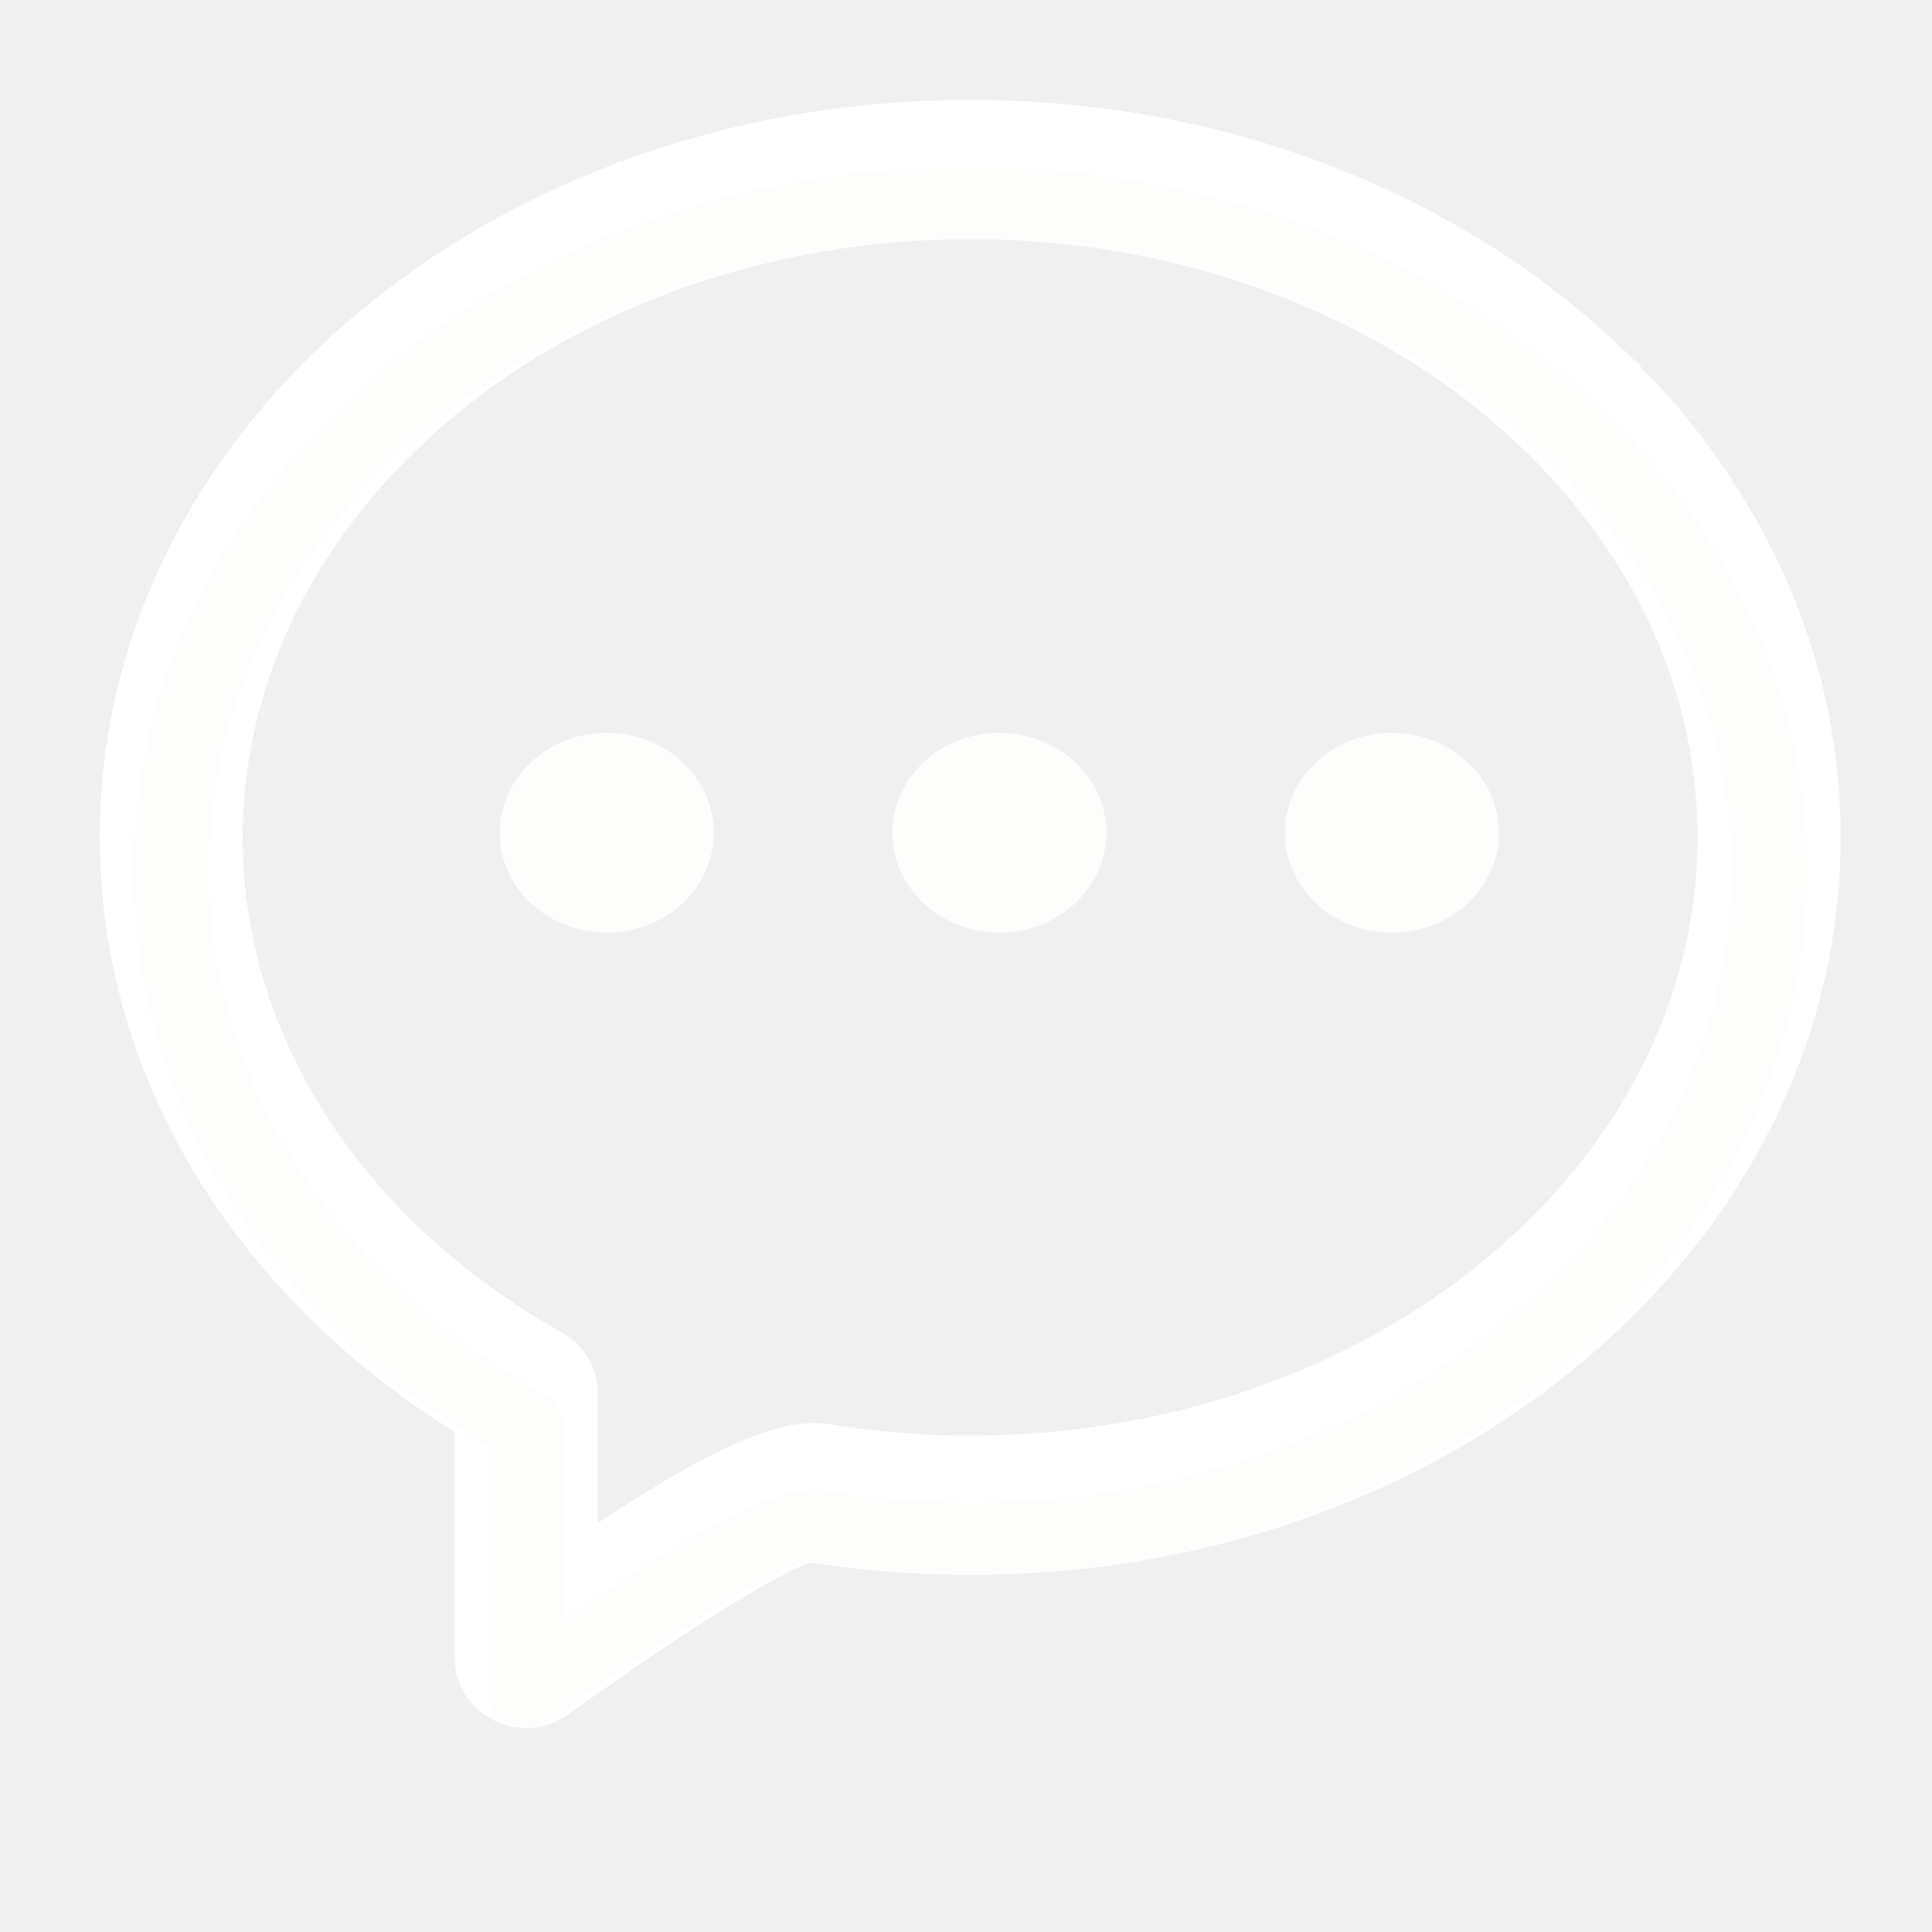
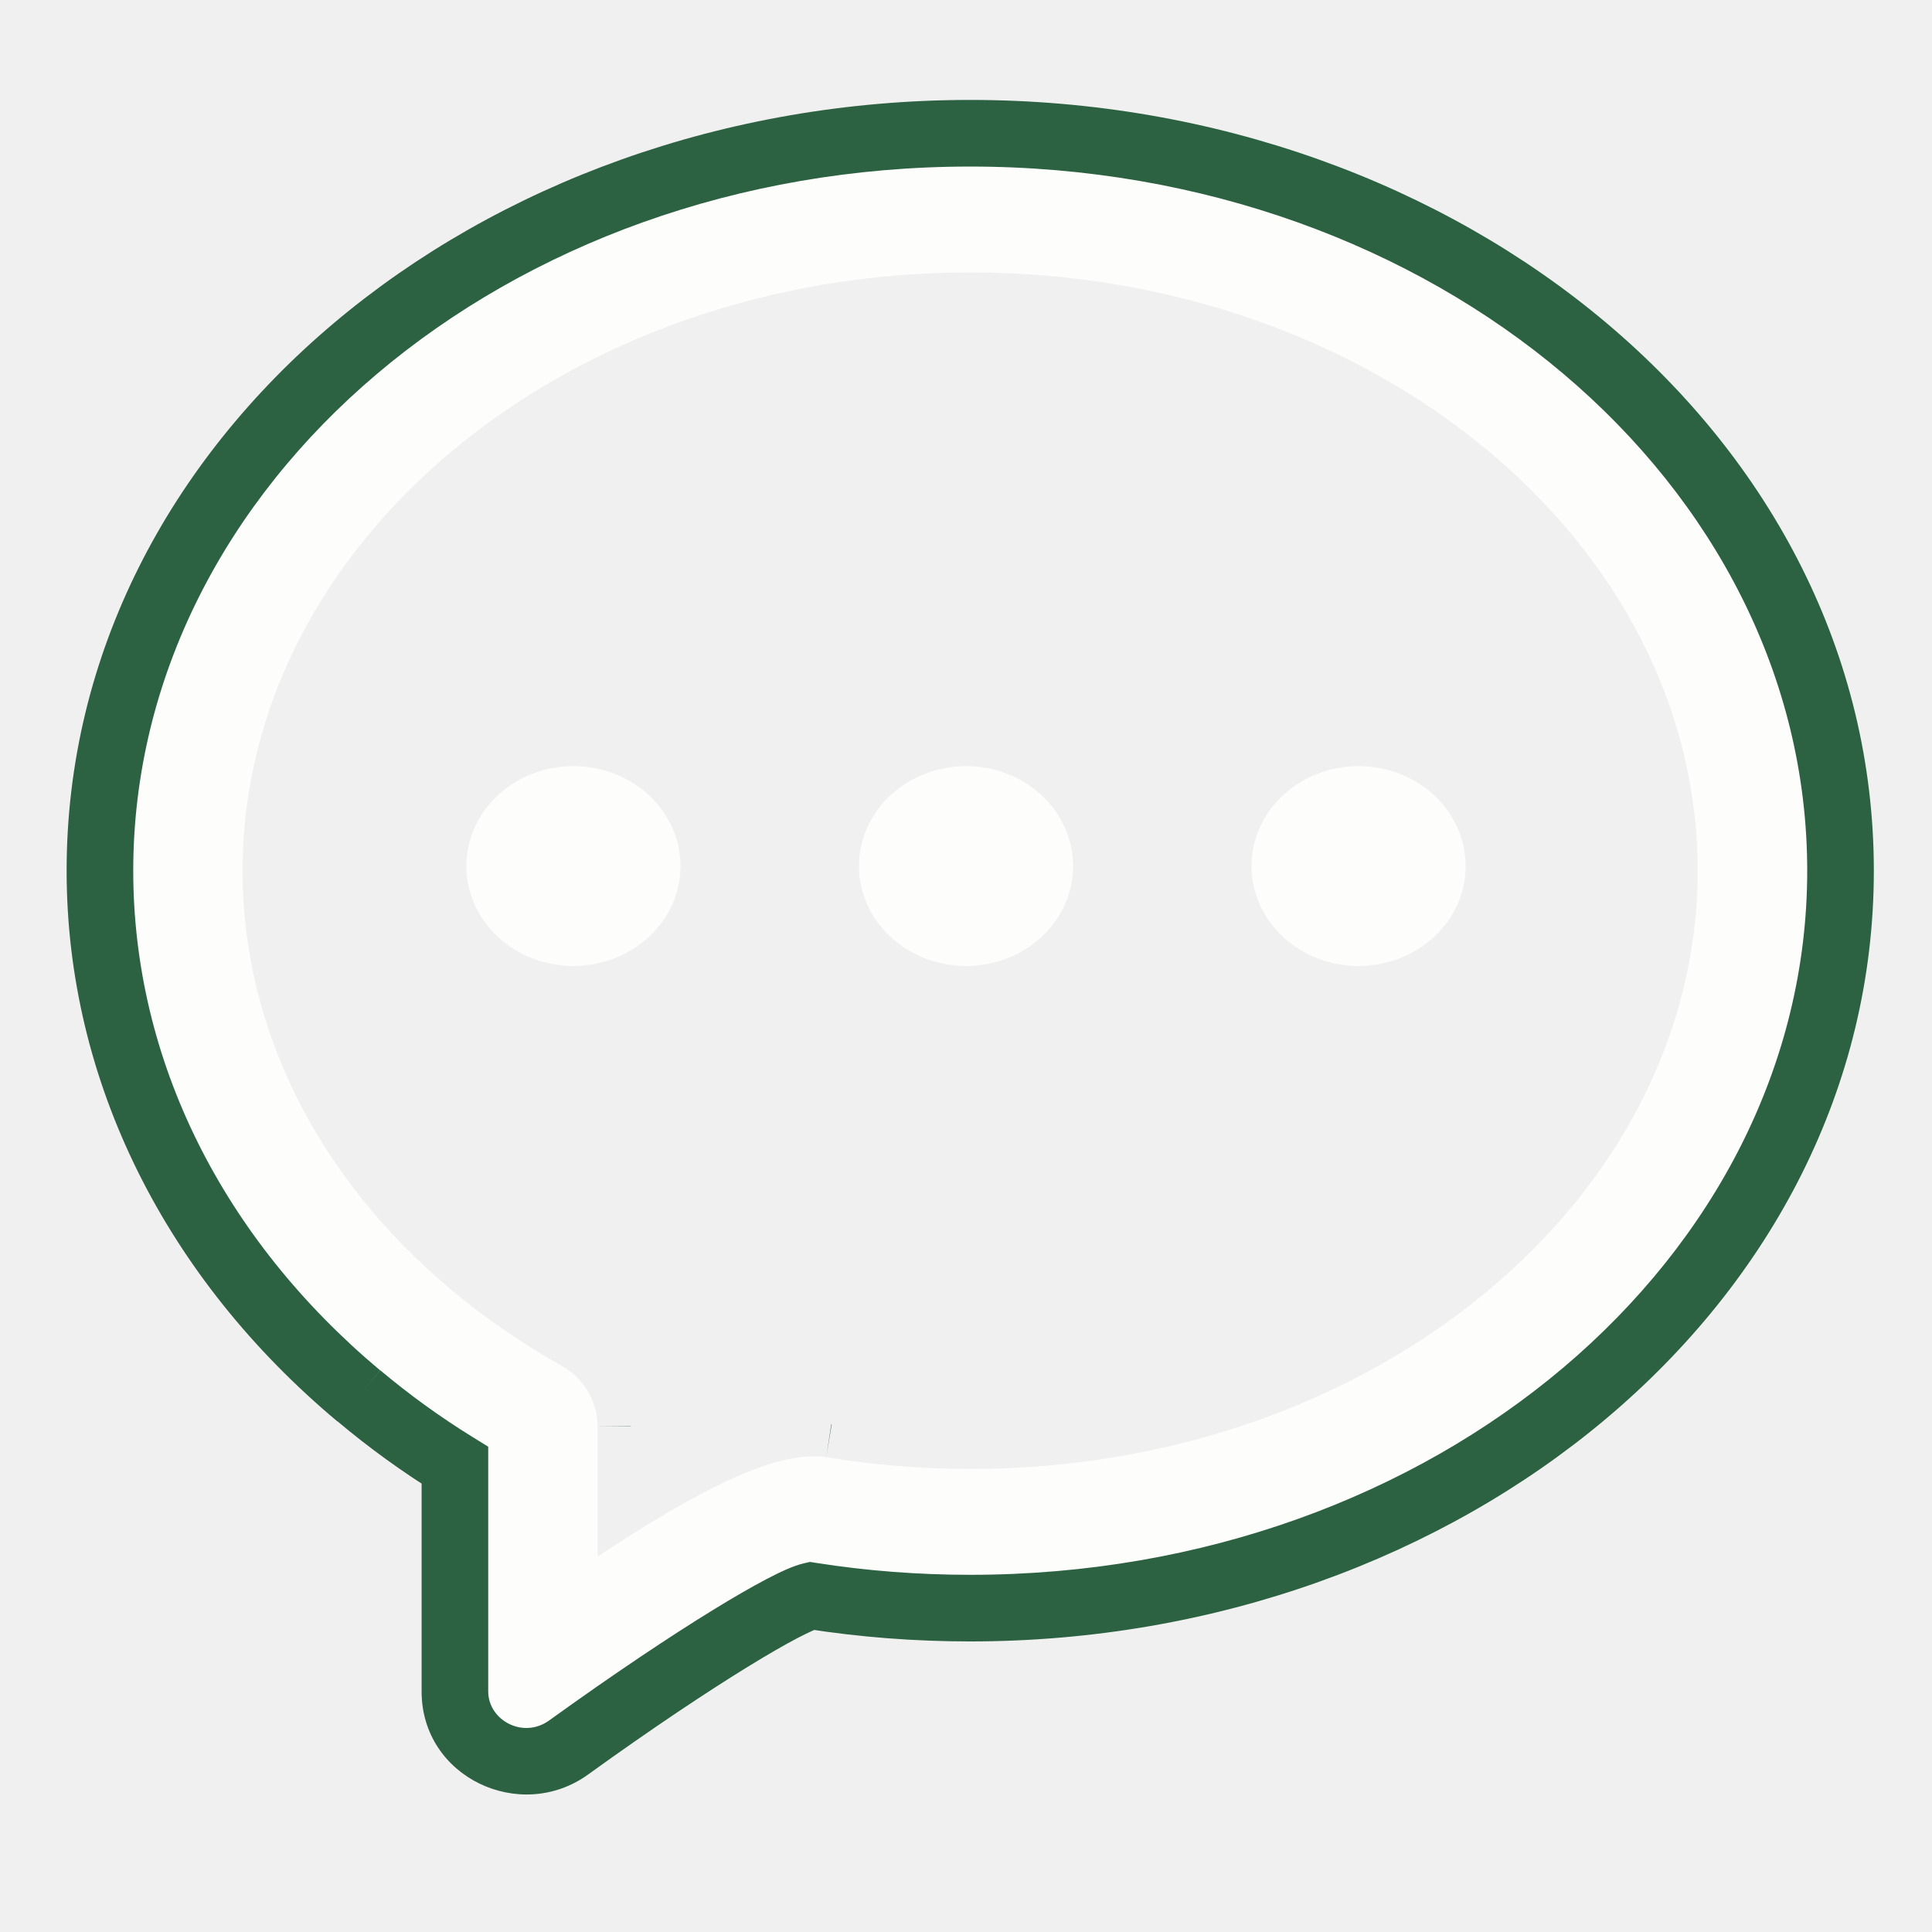
<svg xmlns="http://www.w3.org/2000/svg" width="58" height="58" viewBox="0 0 58 58" fill="none">
-   <g clip-path="url(#clip0_3355_20694)">
-     <path d="M10.769 40.905C5.845 36.782 3 31.162 3 25.14C3 12.838 14.762 3 29.124 3C43.489 3 55.254 12.835 55.254 25.14C55.254 37.442 43.489 47.277 29.124 47.277C27.509 47.277 25.919 47.154 24.351 46.908C23.676 47.065 20.968 48.652 17.07 51.46C15.658 52.479 13.657 51.497 13.657 49.781V42.989C12.646 42.364 11.682 41.666 10.772 40.901M24.446 42.719C24.565 42.719 24.685 42.728 24.805 42.746C26.217 42.98 27.657 43.097 29.124 43.099C41.258 43.099 50.966 34.98 50.966 25.137C50.966 15.296 41.258 7.178 29.127 7.178C16.997 7.178 7.282 15.302 7.282 25.14C7.282 29.898 9.553 34.379 13.562 37.734C14.573 38.577 15.674 39.334 16.865 40.005C17.188 40.184 17.457 40.446 17.646 40.764C17.835 41.082 17.936 41.444 17.939 41.813V45.73C21.024 43.689 23.053 42.719 24.446 42.719Z" fill="#FDFDFC" />
-     <mask id="mask0_3355_20694" style="mask-type:luminance" maskUnits="userSpaceOnUse" x="3" y="3" width="56" height="49">
-       <path d="M10.769 40.905C5.845 36.782 3 31.162 3 25.14C3 12.838 14.762 3 29.124 3C43.489 3 55.254 12.835 55.254 25.14C55.254 37.442 43.489 47.277 29.124 47.277C27.509 47.277 25.919 47.154 24.351 46.908C23.676 47.065 20.968 48.652 17.07 51.46C15.658 52.479 13.657 51.497 13.657 49.781V42.989C12.646 42.364 11.682 41.666 10.772 40.901M24.446 42.719C24.565 42.719 24.685 42.728 24.805 42.746C26.217 42.98 27.657 43.097 29.124 43.099C41.258 43.099 50.966 34.98 50.966 25.137C50.966 15.296 41.258 7.178 29.127 7.178C16.997 7.178 7.282 15.302 7.282 25.14C7.282 29.898 9.553 34.379 13.562 37.734C14.573 38.577 15.674 39.334 16.865 40.005C17.188 40.184 17.457 40.446 17.646 40.764C17.835 41.082 17.936 41.444 17.939 41.813V45.73C21.024 43.689 23.053 42.719 24.446 42.719Z" fill="white" />
-     </mask>
-     <g mask="url(#mask0_3355_20694)">
-       <path d="M24.351 47.908L24.506 46.92L24.314 46.89L24.125 46.934L24.351 47.908ZM13.657 43.989H14.657V43.431L14.183 43.138L13.657 43.989ZM24.805 43.746L24.968 42.76L24.956 42.758L24.805 43.746ZM29.124 44.099L29.123 45.099H29.124V44.099ZM13.562 38.734L12.92 39.501L12.921 39.502L13.562 38.734ZM16.865 41.005L16.374 41.876L16.379 41.88L16.865 41.005ZM17.939 42.813H18.939V42.805L17.939 42.813ZM17.939 46.73H16.939V48.59L18.491 47.564L17.939 46.73ZM10.769 41.905L11.411 41.138C6.687 37.182 4 31.832 4 26.14H3H2C2 32.492 5.004 38.382 10.127 42.671L10.769 41.905ZM3 26.14H4C4 14.542 15.149 5 29.124 5V4V3C14.375 3 2 13.133 2 26.14H3ZM29.124 4V5C43.103 5 54.254 14.539 54.254 26.14H55.254H56.254C56.254 13.13 43.875 3 29.124 3V4ZM55.254 26.14H54.254C54.254 37.737 43.103 47.277 29.124 47.277V48.277V49.277C43.875 49.277 56.254 39.147 56.254 26.14H55.254ZM29.124 48.277V47.277C27.56 47.277 26.021 47.158 24.506 46.92L24.351 47.908L24.196 48.896C25.816 49.15 27.459 49.277 29.124 49.277V48.277ZM24.351 47.908L24.125 46.934C23.816 47.006 23.416 47.194 23.013 47.405C22.576 47.634 22.032 47.947 21.396 48.338C20.122 49.121 18.45 50.234 16.486 51.649L17.07 52.46L17.655 53.272C19.589 51.878 21.22 50.794 22.443 50.042C23.055 49.665 23.558 49.377 23.941 49.176C24.133 49.076 24.287 49.002 24.404 48.95C24.532 48.894 24.582 48.881 24.577 48.883L24.351 47.908ZM17.07 52.46L16.486 51.649C15.697 52.218 14.657 51.635 14.657 50.781H13.657H12.657C12.657 53.359 15.62 54.741 17.655 53.272L17.07 52.46ZM13.657 50.781H14.657V43.989H13.657H12.657V50.781H13.657ZM13.657 43.989L14.183 43.138C13.213 42.539 12.288 41.869 11.415 41.136L10.772 41.901L10.129 42.667C11.075 43.463 12.079 44.189 13.131 44.839L13.657 43.989ZM24.446 43.719V44.719C24.513 44.719 24.582 44.724 24.654 44.735L24.805 43.746L24.956 42.758C24.787 42.732 24.617 42.719 24.446 42.719V43.719ZM24.805 43.746L24.642 44.733C26.109 44.975 27.603 45.097 29.123 45.099L29.124 44.099L29.125 43.099C27.711 43.097 26.326 42.984 24.968 42.76L24.805 43.746ZM29.124 44.099V45.099C41.623 45.099 51.966 36.703 51.966 26.137H50.966H49.966C49.966 35.258 40.892 43.099 29.124 43.099V44.099ZM50.966 26.137H51.966C51.966 15.574 41.623 7.178 29.127 7.178V8.178V9.178C40.892 9.178 49.966 17.018 49.966 26.137H50.966ZM29.127 8.178V7.178C16.631 7.178 6.282 15.58 6.282 26.14H7.282H8.282C8.282 17.024 17.362 9.178 29.127 9.178V8.178ZM7.282 26.14H6.282C6.282 31.233 8.716 35.982 12.92 39.501L13.562 38.734L14.204 37.967C10.39 34.776 8.282 30.562 8.282 26.14H7.282ZM13.562 38.734L12.921 39.502C13.981 40.385 15.132 41.177 16.374 41.876L16.865 41.005L17.356 40.134C16.215 39.492 15.165 38.769 14.202 37.966L13.562 38.734ZM16.865 41.005L16.379 41.88C16.548 41.973 16.688 42.109 16.787 42.275L17.646 41.764L18.506 41.253C18.227 40.783 17.828 40.396 17.35 40.131L16.865 41.005ZM17.646 41.764L16.787 42.275C16.885 42.44 16.937 42.629 16.939 42.821L17.939 42.813L18.939 42.805C18.934 42.258 18.785 41.723 18.506 41.253L17.646 41.764ZM17.939 42.813H16.939V46.73H17.939H18.939V42.813H17.939ZM17.939 46.73L18.491 47.564C20.016 46.554 21.247 45.832 22.25 45.365C23.264 44.892 23.964 44.719 24.446 44.719V43.719V42.719C23.535 42.719 22.523 43.031 21.404 43.552C20.272 44.08 18.947 44.864 17.387 45.896L17.939 46.73Z" fill="white" />
-     </g>
-     <path d="M18.215 22C19.067 22 19.884 22.316 20.487 22.879C21.09 23.442 21.429 24.204 21.429 25C21.429 25.796 21.09 26.558 20.487 27.121C19.884 27.684 19.067 28 18.215 28C17.362 28 16.545 27.684 15.942 27.121C15.339 26.558 15 25.796 15 25C15 24.204 15.339 23.442 15.942 22.879C16.545 22.316 17.362 22 18.215 22ZM30.002 22C30.854 22 31.671 22.316 32.274 22.879C32.877 23.442 33.216 24.204 33.216 25C33.216 25.796 32.877 26.558 32.274 27.121C31.671 27.684 30.854 28 30.002 28C29.149 28 28.332 27.684 27.729 27.121C27.126 26.558 26.787 25.796 26.787 25C26.787 24.204 27.126 23.442 27.729 22.879C28.332 22.316 29.149 22 30.002 22ZM41.785 22C42.638 22 43.455 22.316 44.058 22.879C44.661 23.442 45 24.204 45 25C45 25.796 44.661 26.558 44.058 27.121C43.455 27.684 42.638 28 41.785 28C40.933 28 40.116 27.684 39.513 27.121C38.91 26.558 38.571 25.796 38.571 25C38.571 24.204 38.91 23.442 39.513 22.879C40.116 22.316 40.933 22 41.785 22Z" fill="#FDFDFC" />
-   </g>
-   <defs>
-     <clipPath id="clip0_3355_20694">
-       <rect width="58" height="58" fill="white" />
-     </clipPath>
-   </defs>
+   <path d="M10.769 41.905C5.845 37.782 3 32.162 3 26.14C3 13.838 14.762 4 29.124 4C43.489 4 55.254 13.835 55.254 26.14C55.254 38.442 43.489 48.277 29.124 48.277C27.509 48.277 25.919 48.154 24.351 47.908C23.676 48.065 20.968 49.652 17.07 52.46C15.658 53.479 13.657 52.497 13.657 50.781V43.989C12.646 43.364 11.682 42.666 10.772 41.901M24.446 43.719C24.565 43.719 24.685 43.728 24.805 43.746C26.217 43.98 27.657 44.097 29.124 44.099C41.258 44.099 50.966 35.98 50.966 26.137C50.966 16.296 41.258 8.178 29.127 8.178C16.997 8.178 7.282 16.302 7.282 26.14C7.282 30.898 9.553 35.379 13.562 38.734C14.573 39.577 15.674 40.334 16.865 41.005C17.188 41.184 17.457 41.446 17.646 41.764C17.835 42.082 17.936 42.444 17.939 42.813V46.73C21.024 44.689 23.053 43.719 24.446 43.719Z" fill="#FDFDFC" />
+   <path d="M24.351 47.908L24.506 46.92L24.314 46.89L24.125 46.934L24.351 47.908ZM13.657 43.989H14.657V43.431L14.183 43.138L13.657 43.989ZM24.805 43.746L24.968 42.76L24.956 42.758L24.805 43.746ZM17.939 42.813H18.939V42.805L17.939 42.813ZM10.769 41.905L11.411 41.138C6.687 37.182 4 31.832 4 26.14H3H2C2 32.492 5.004 38.382 10.127 42.671L10.769 41.905ZM3 26.14H4C4 14.542 15.149 5 29.124 5V4V3C14.375 3 2 13.133 2 26.14H3ZM29.124 4V5C43.103 5 54.254 14.539 54.254 26.14H55.254H56.254C56.254 13.13 43.875 3 29.124 3V4ZM55.254 26.14H54.254C54.254 37.737 43.103 47.277 29.124 47.277V48.277V49.277C43.875 49.277 56.254 39.147 56.254 26.14H55.254ZM29.124 48.277V47.277C27.56 47.277 26.021 47.158 24.506 46.92L24.351 47.908L24.196 48.896C25.816 49.15 27.459 49.277 29.124 49.277V48.277ZM24.351 47.908L24.125 46.934C23.816 47.006 23.416 47.194 23.013 47.405C22.576 47.634 22.032 47.947 21.396 48.338C20.122 49.121 18.45 50.234 16.486 51.649L17.07 52.46L17.655 53.272C19.589 51.878 21.22 50.794 22.443 50.042C23.055 49.665 23.558 49.377 23.941 49.176C24.133 49.076 24.287 49.002 24.404 48.95C24.532 48.894 24.582 48.881 24.577 48.883L24.351 47.908ZM17.07 52.46L16.486 51.649C15.697 52.218 14.657 51.635 14.657 50.781H13.657H12.657C12.657 53.359 15.62 54.741 17.655 53.272L17.07 52.46ZM13.657 50.781H14.657V43.989H13.657H12.657V50.781H13.657ZM13.657 43.989L14.183 43.138C13.213 42.539 12.288 41.869 11.415 41.136L10.772 41.901L10.129 42.667C11.075 43.463 12.079 44.189 13.131 44.839L13.657 43.989Z" fill="#2C6242" />
+   <path d="M17.215 23C18.067 23 18.884 23.316 19.487 23.879C20.09 24.442 20.429 25.204 20.429 26C20.429 26.796 20.09 27.558 19.487 28.121C18.884 28.684 18.067 29 17.215 29C16.362 29 15.545 28.684 14.942 28.121C14.339 27.558 14 26.796 14 26C14 25.204 14.339 24.442 14.942 23.879C15.545 23.316 16.362 23 17.215 23ZM29.002 23C29.854 23 30.671 23.316 31.274 23.879C31.877 24.442 32.216 25.204 32.216 26C32.216 26.796 31.877 27.558 31.274 28.121C30.671 28.684 29.854 29 29.002 29C28.149 29 27.332 28.684 26.729 28.121C26.126 27.558 25.787 26.796 25.787 26C25.787 25.204 26.126 24.442 26.729 23.879C27.332 23.316 28.149 23 29.002 23ZM40.785 23C41.638 23 42.455 23.316 43.058 23.879C43.661 24.442 44 25.204 44 26C44 26.796 43.661 27.558 43.058 28.121C42.455 28.684 41.638 29 40.785 29C39.933 29 39.116 28.684 38.513 28.121C37.91 27.558 37.571 26.796 37.571 26C37.571 25.204 37.91 24.442 38.513 23.879C39.116 23.316 39.933 23 40.785 23Z" fill="#FDFDFC" />
</svg>
